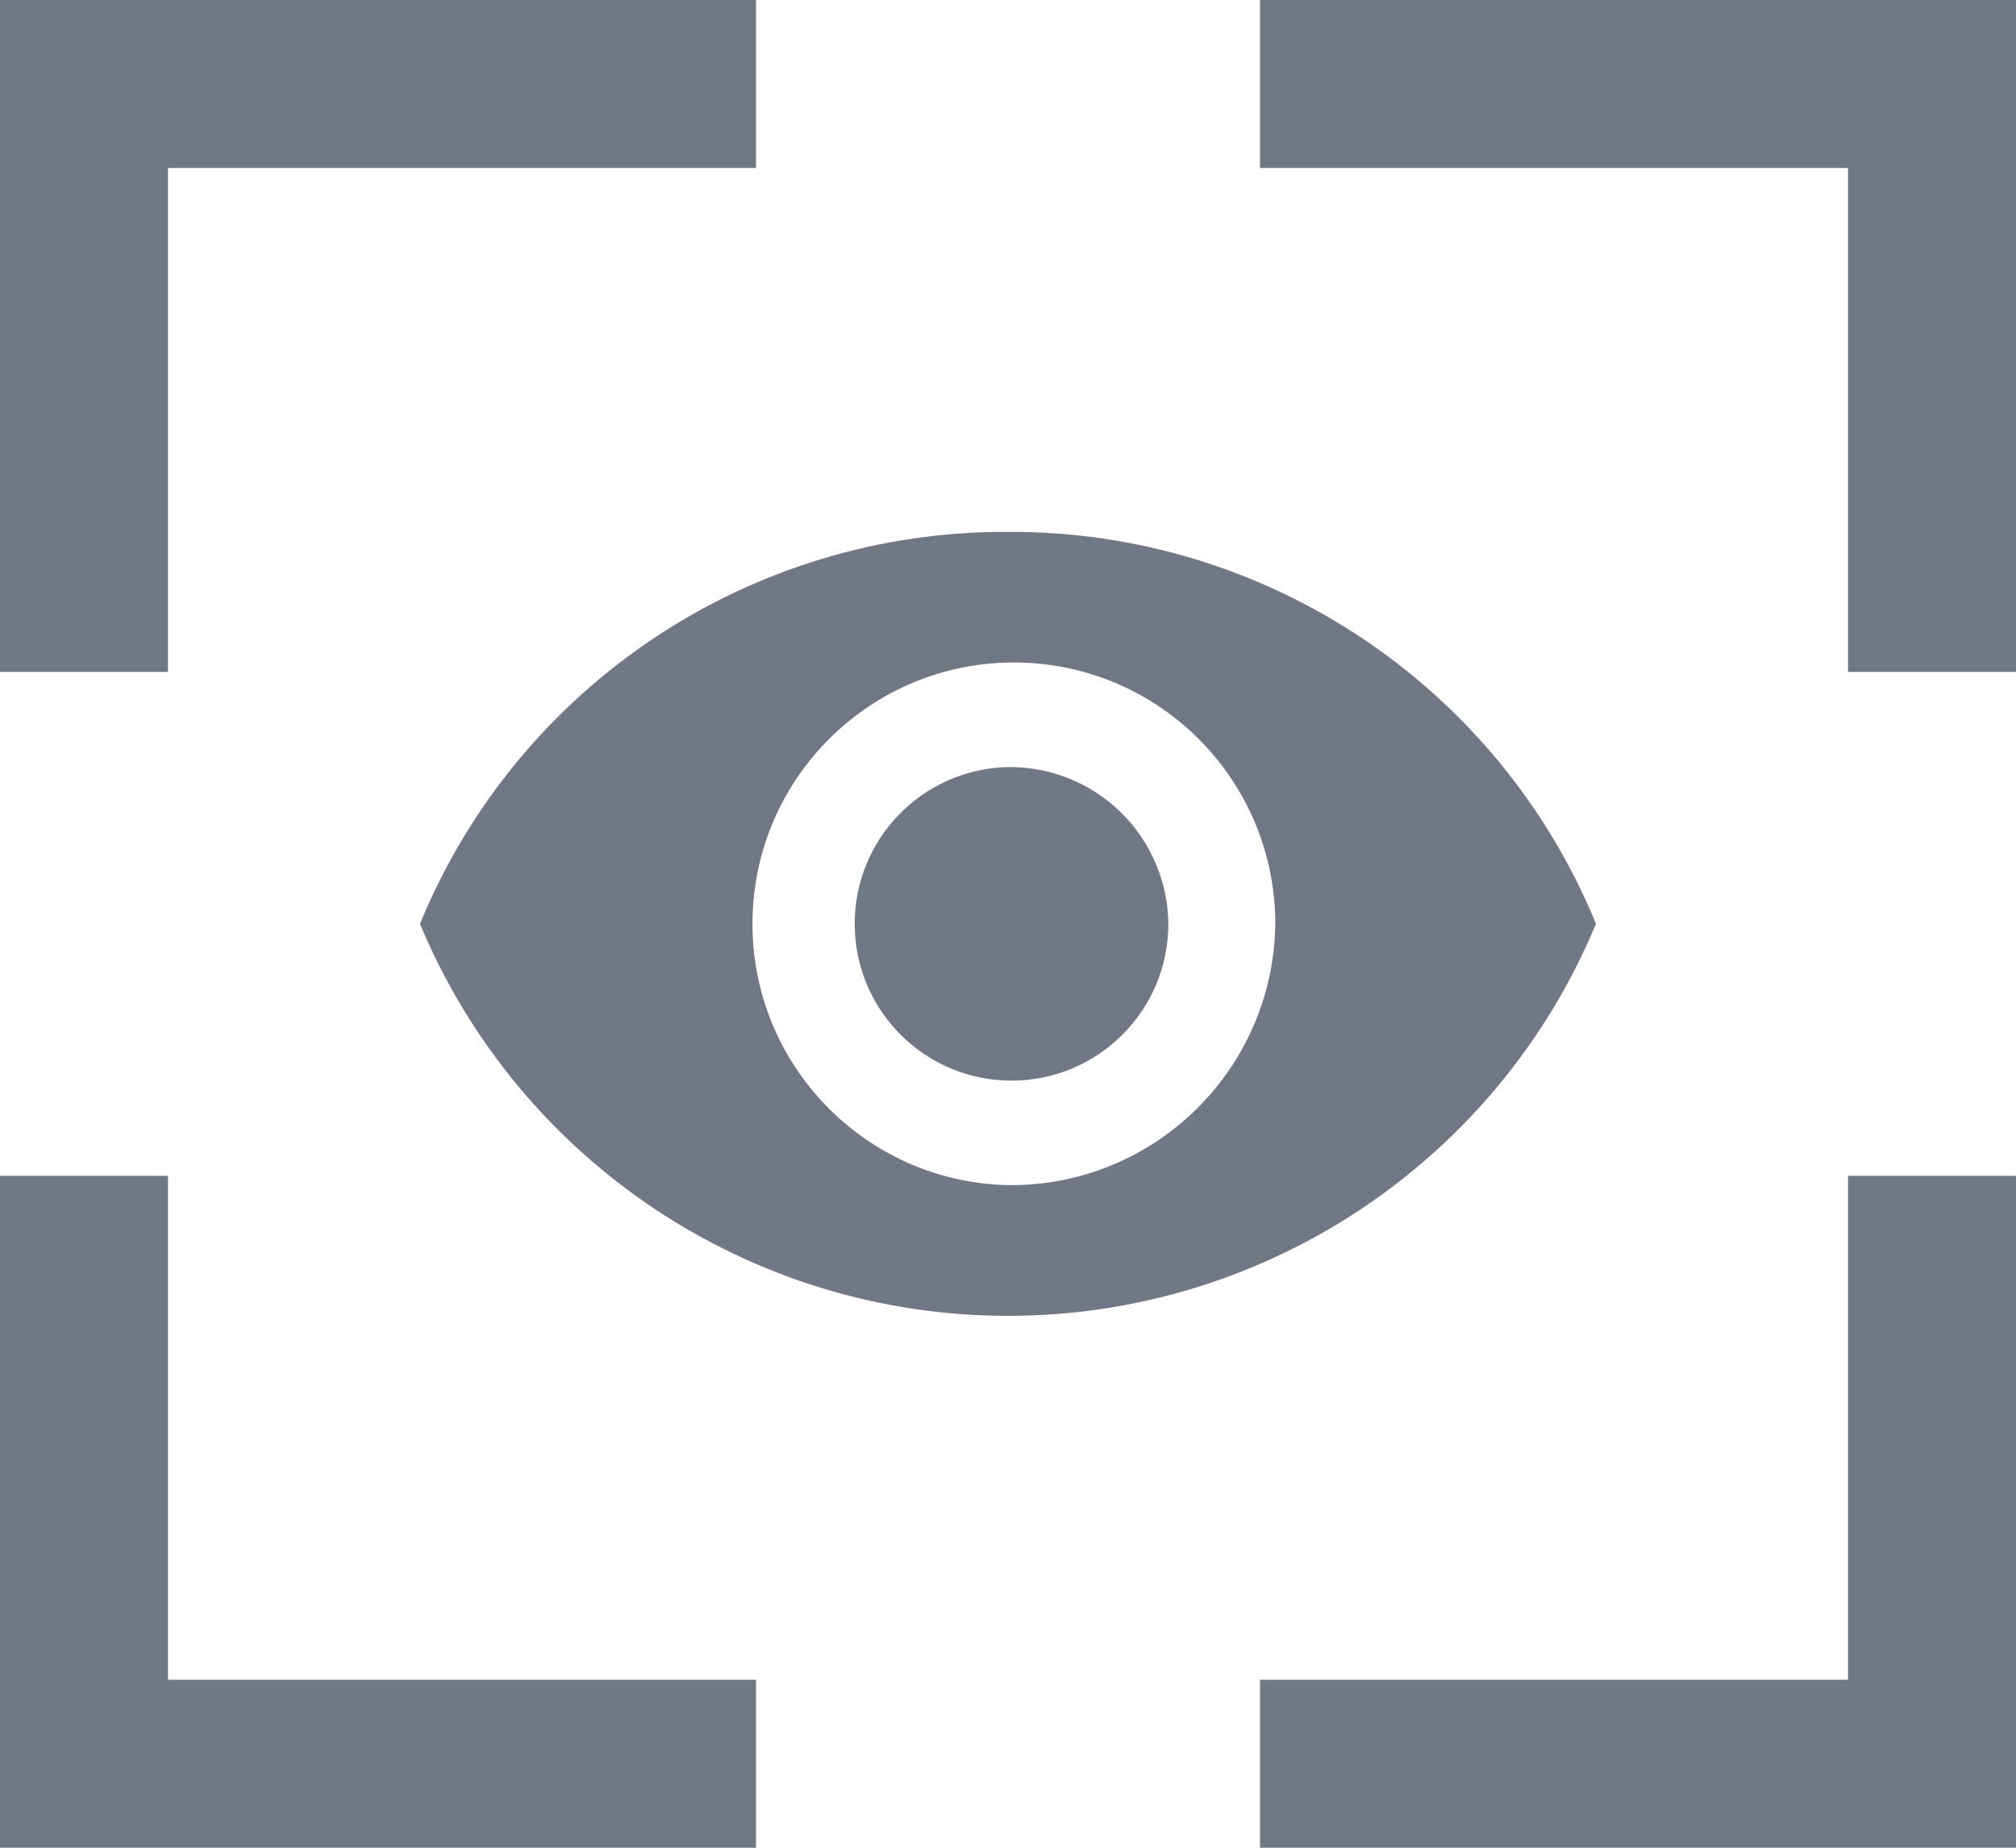
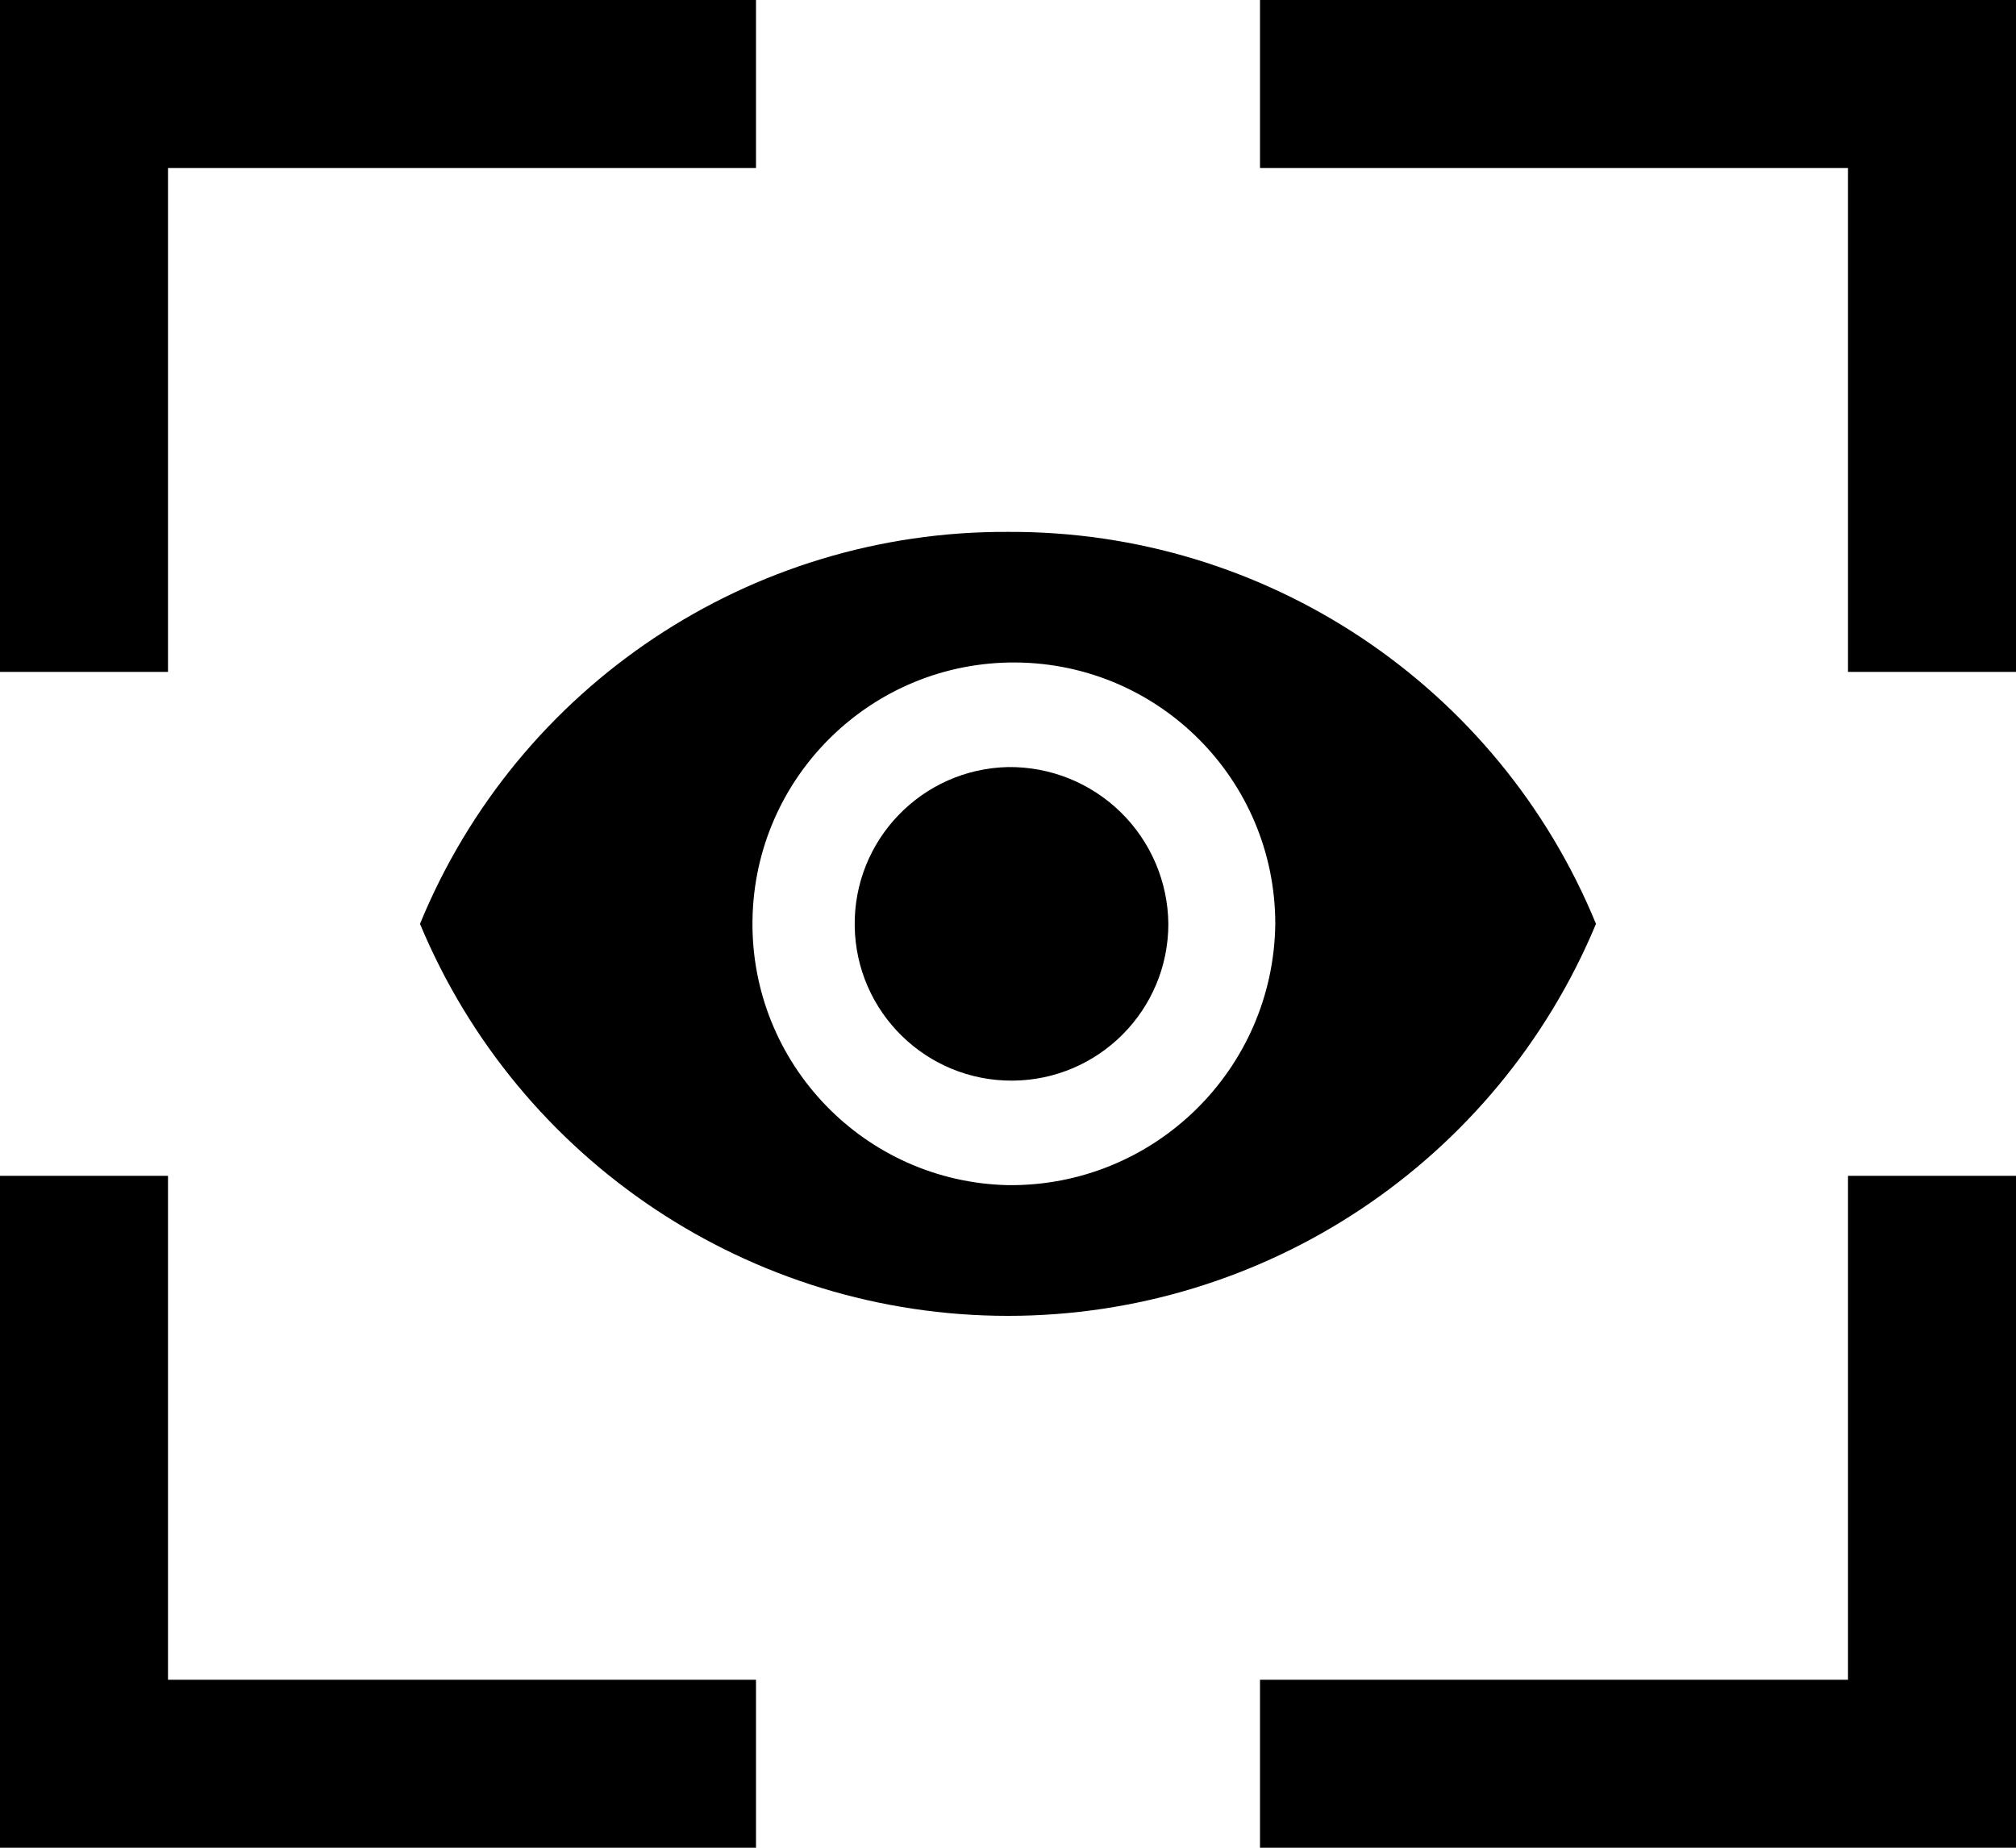
<svg xmlns="http://www.w3.org/2000/svg" width="24" height="22" viewBox="0 0 24 22">
  <g id="Groupe_3965" data-name="Groupe 3965" transform="translate(-4412 -2298)">
-     <path id="Soustraction_33" data-name="Soustraction 33" d="M-4052,26h-9V24h7V18h2v8Zm-15,0h-9V18h2v6h7v2Zm15-14h-2V6h-7V4h9v8Zm-22,0h-2V4h9V6h-7v6Z" transform="translate(8488 2294)" fill="#707785" />
-     <path id="Tracé_1301" data-name="Tracé 1301" d="M217.724,333.829a7.525,7.525,0,0,0-7,4.667,7.583,7.583,0,0,0,14,0A7.525,7.525,0,0,0,217.724,333.829Zm0,7.778a3.112,3.112,0,1,1,3.182-3.111A3.149,3.149,0,0,1,217.724,341.607Zm0-4.978a1.867,1.867,0,1,0,1.909,1.867A1.886,1.886,0,0,0,217.724,336.629Z" transform="translate(4206.276 1970.504)" fill="#707785" />
+     <path id="Soustraction_33" data-name="Soustraction 33" d="M-4052,26h-9V24h7V18h2v8Zm-15,0h-9V18h2v6h7v2Zm15-14h-2V6h-7V4h9v8Zm-22,0h-2V4h9V6h-7v6Z" transform="translate(8488 2294)" fill="currentColor" />
+     <path id="Tracé_1301" data-name="Tracé 1301" d="M217.724,333.829a7.525,7.525,0,0,0-7,4.667,7.583,7.583,0,0,0,14,0A7.525,7.525,0,0,0,217.724,333.829Zm0,7.778a3.112,3.112,0,1,1,3.182-3.111A3.149,3.149,0,0,1,217.724,341.607Zm0-4.978a1.867,1.867,0,1,0,1.909,1.867A1.886,1.886,0,0,0,217.724,336.629Z" transform="translate(4206.276 1970.504)" fill="currentColor" />
  </g>
</svg>
